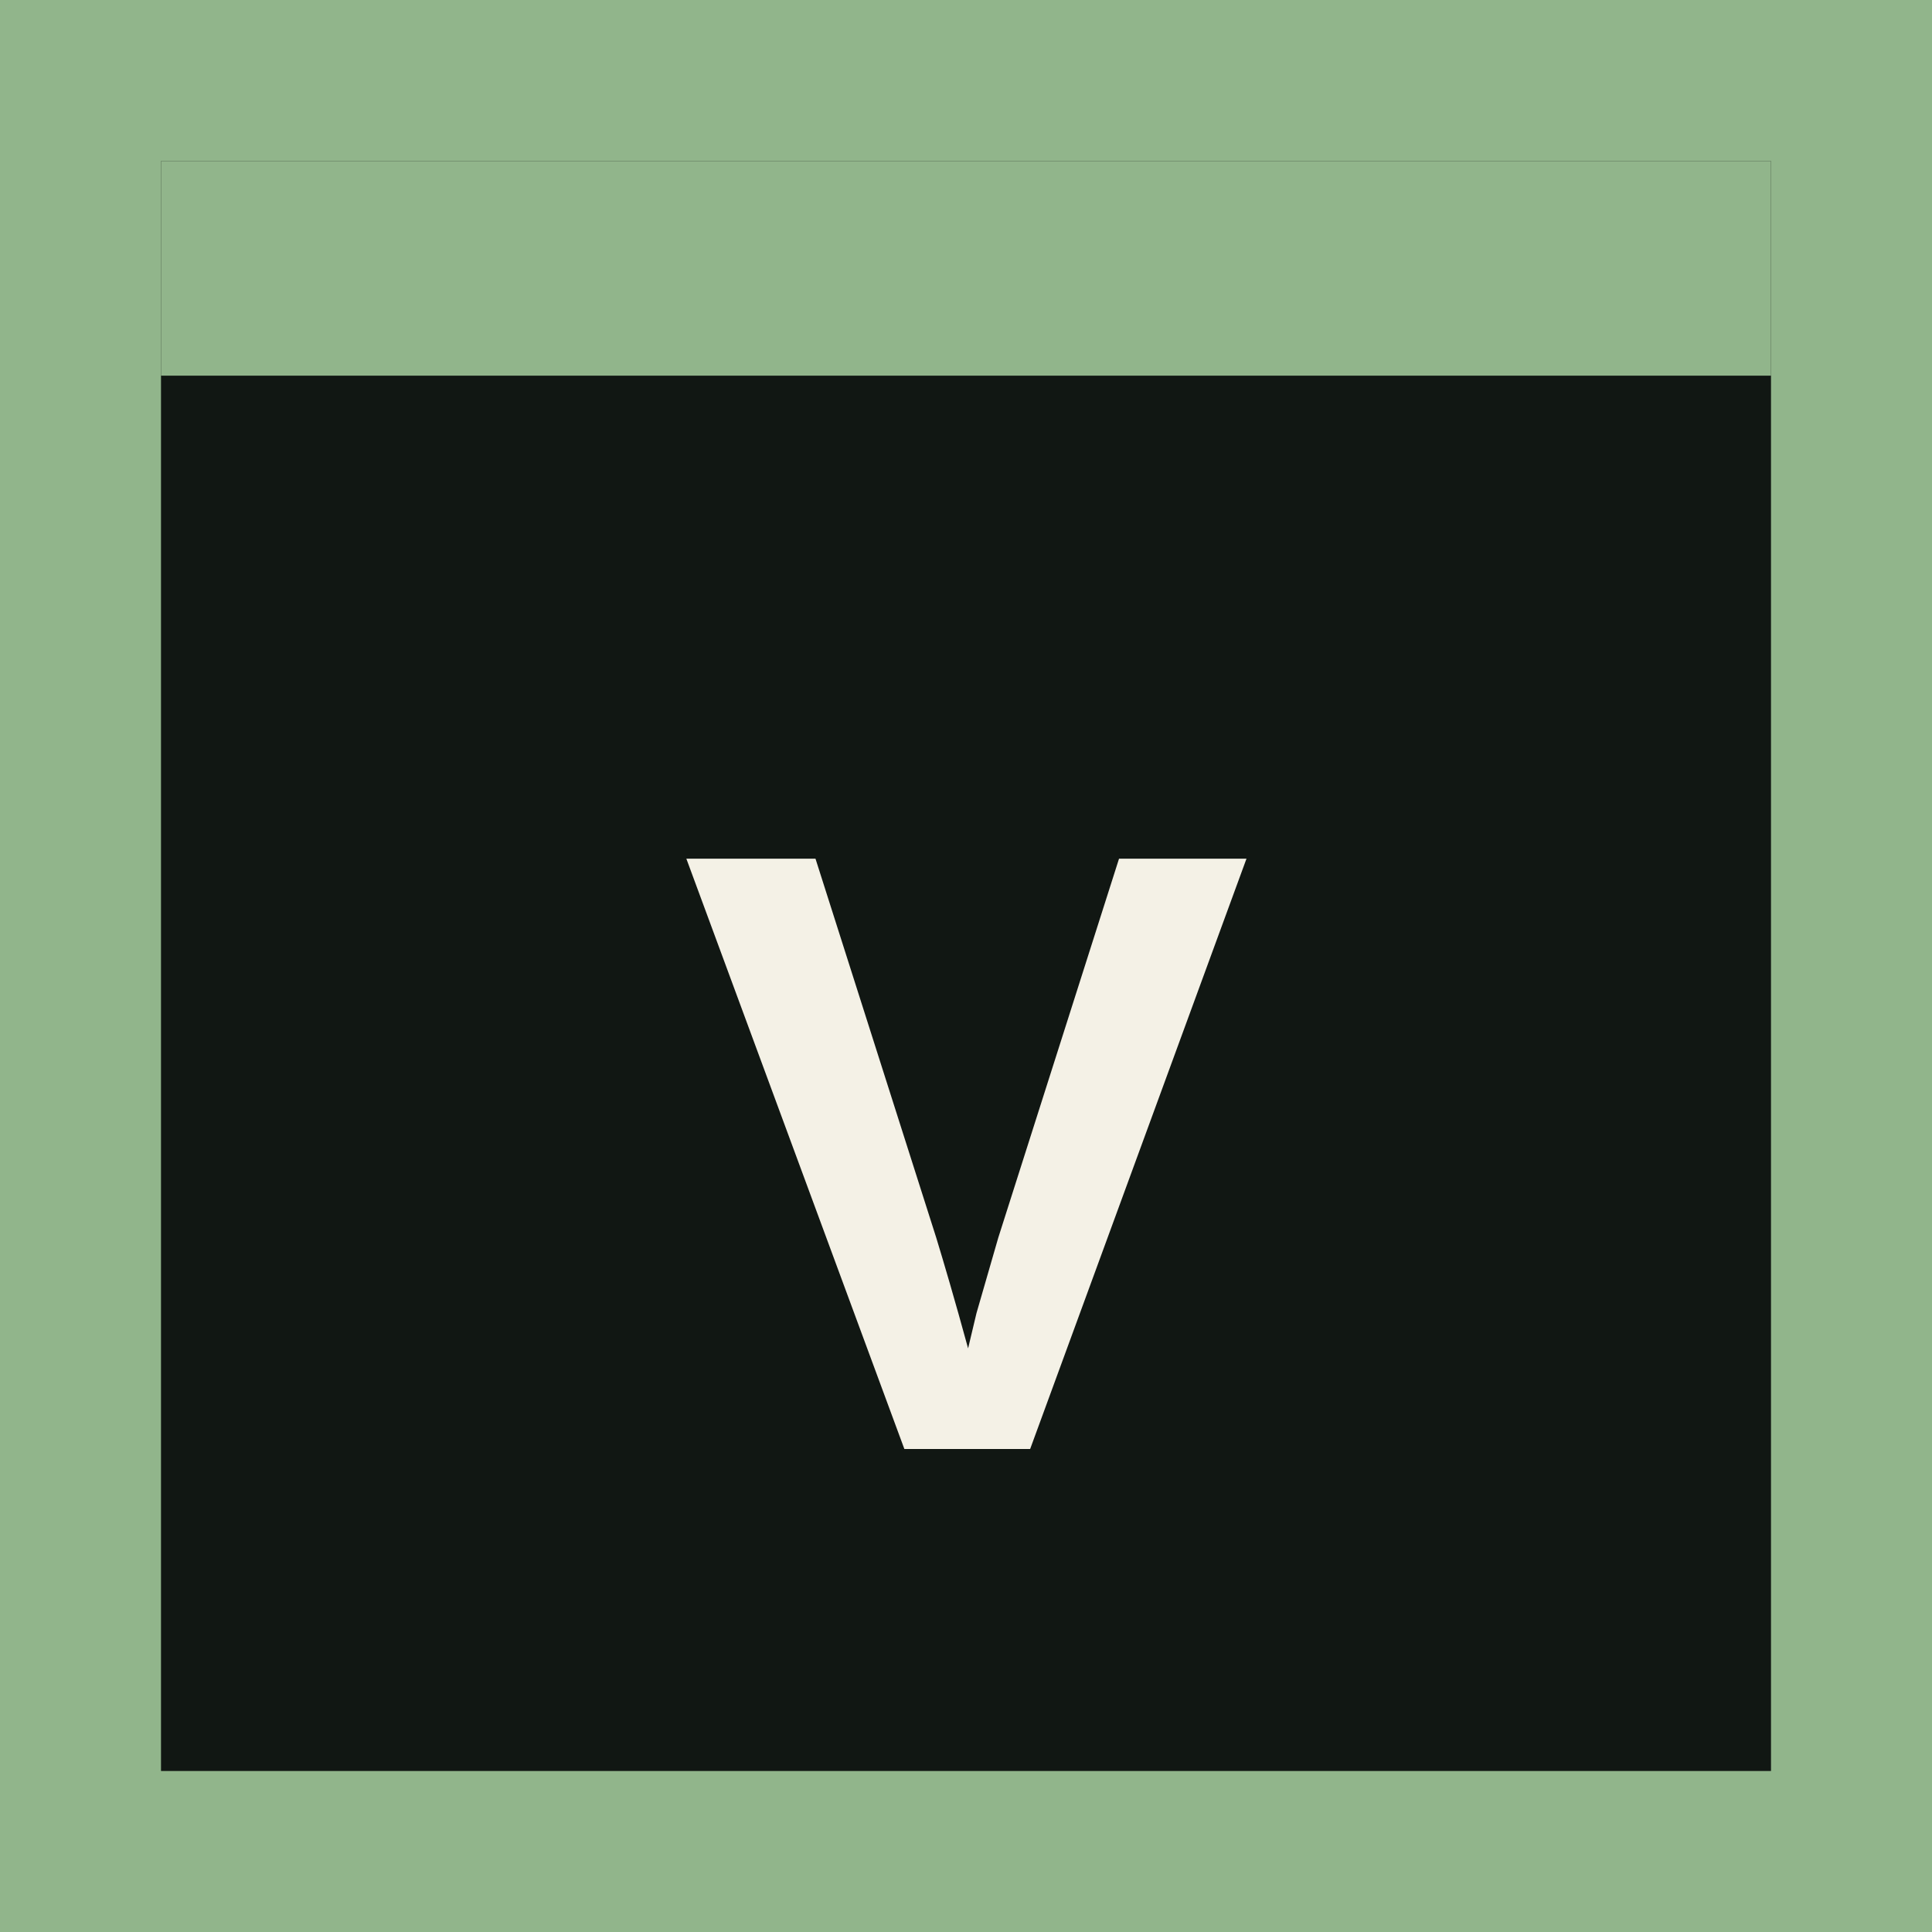
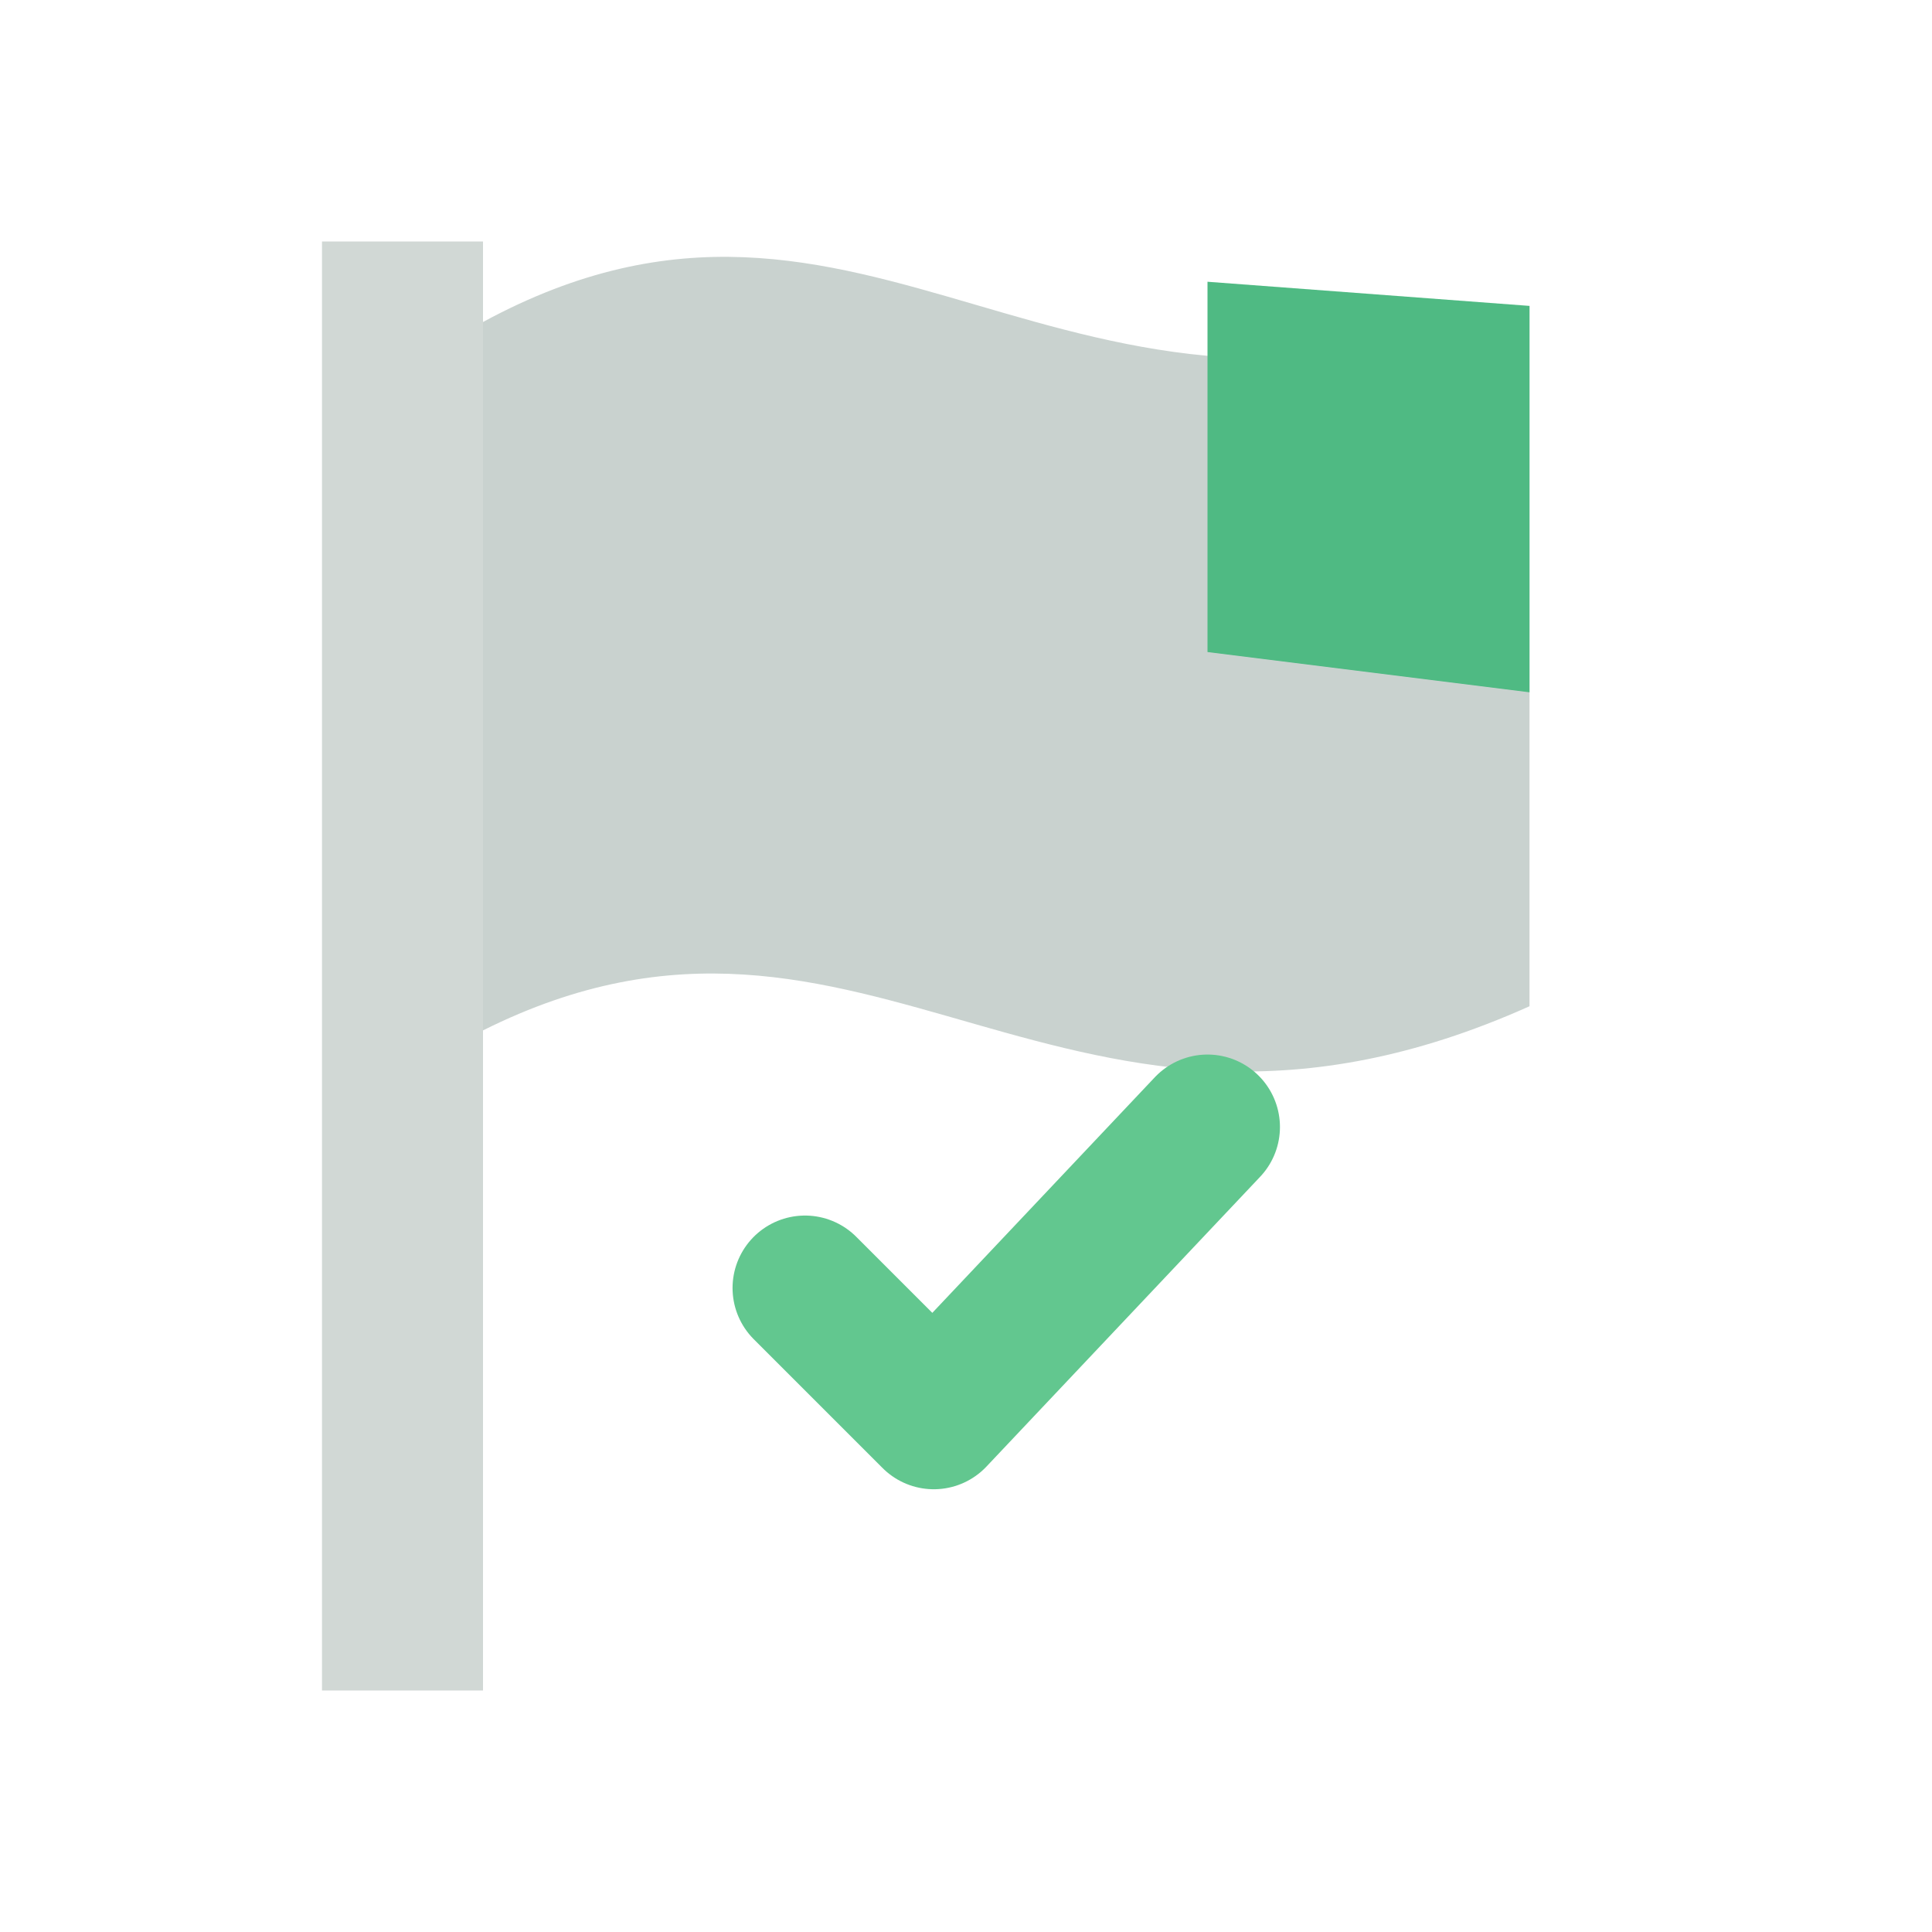
- <svg xmlns="http://www.w3.org/2000/svg" viewBox="0 0 18 18">
-   <path d="M.75.75h16.5v16.5H.75z" fill="#111713" stroke="#91b58b" stroke-width="1.5" />
-   <path d="M1.5 1.5h15v2H1.5z" fill="#91b58b" />
-   <text x="9" y="13.5" text-anchor="middle" font-family="Arial,sans-serif" font-size="8" font-weight="800" fill="#f4f1e6">V</text>
+ <svg xmlns="http://www.w3.org/2000/svg" viewBox="0 0 24 24">
+   <path d="M5 21V3" fill="none" stroke="#d1d8d5" stroke-width="2" />
+   <path d="M6 4c4.8-2.6 7.2 2.1 13-.2v8.7c-5.8 2.6-8.2-2.1-13 .3z" fill="#c9d2cf" />
+   <path d="m15 3.5 4 .3v4.8l-4-.5z" fill="#4fba83" />
+   <path d="m10 16 1.6 1.6L15 14" fill="none" stroke="#62c78f" stroke-width="1.8" stroke-linecap="round" stroke-linejoin="round" />
</svg>
